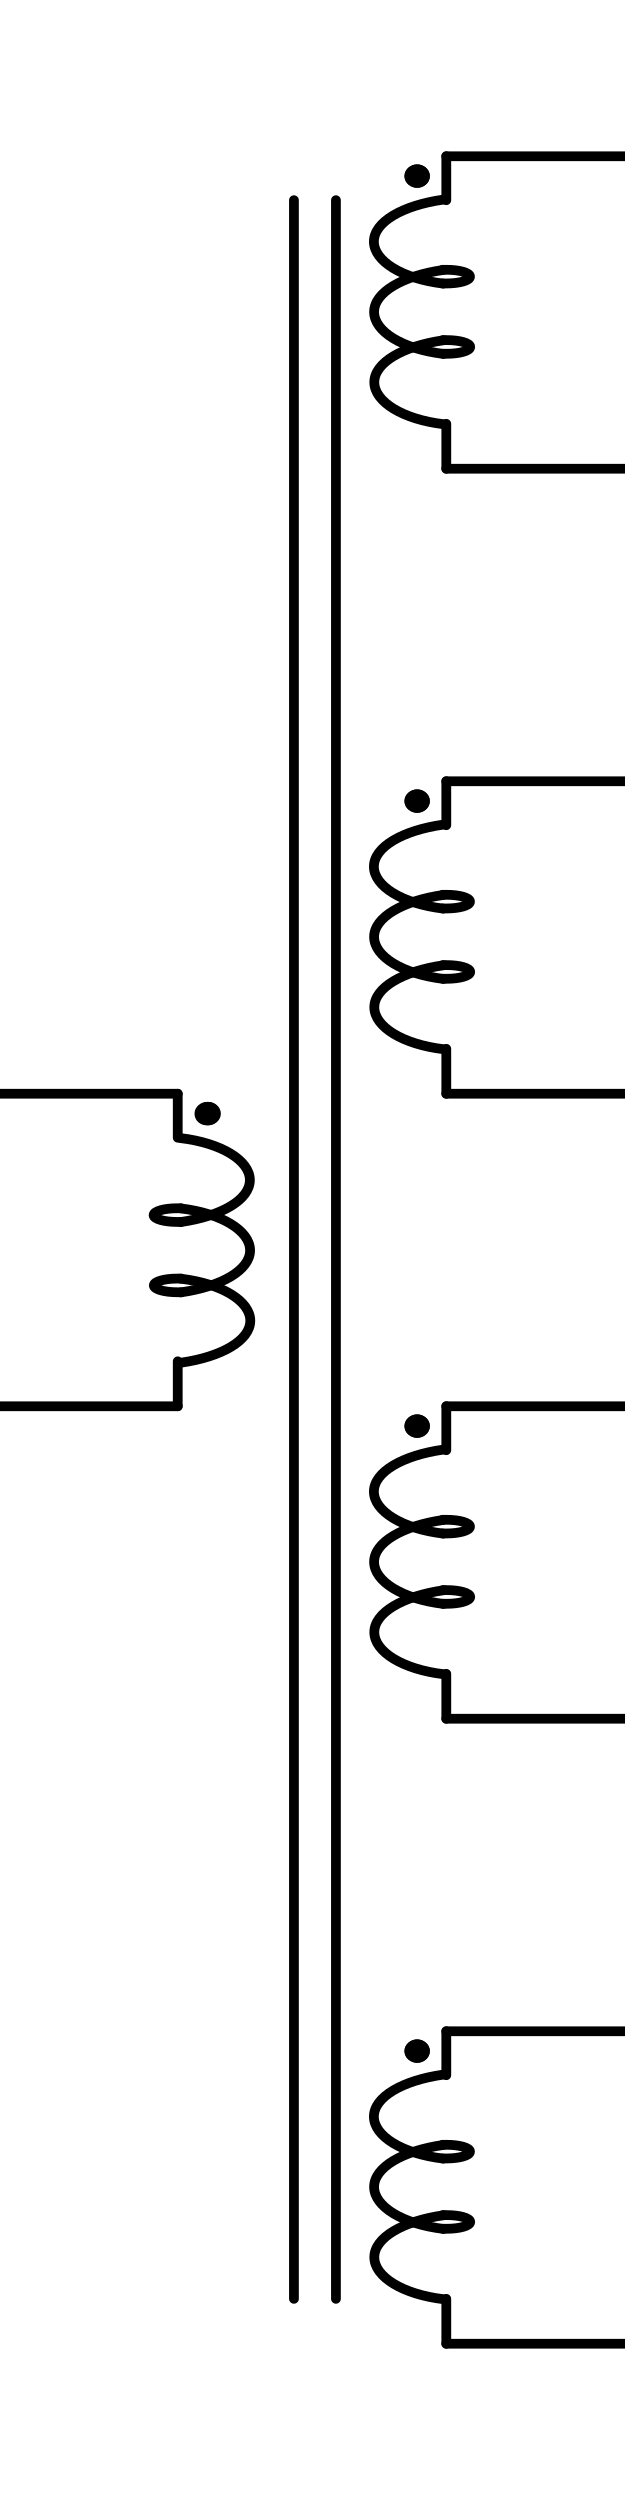
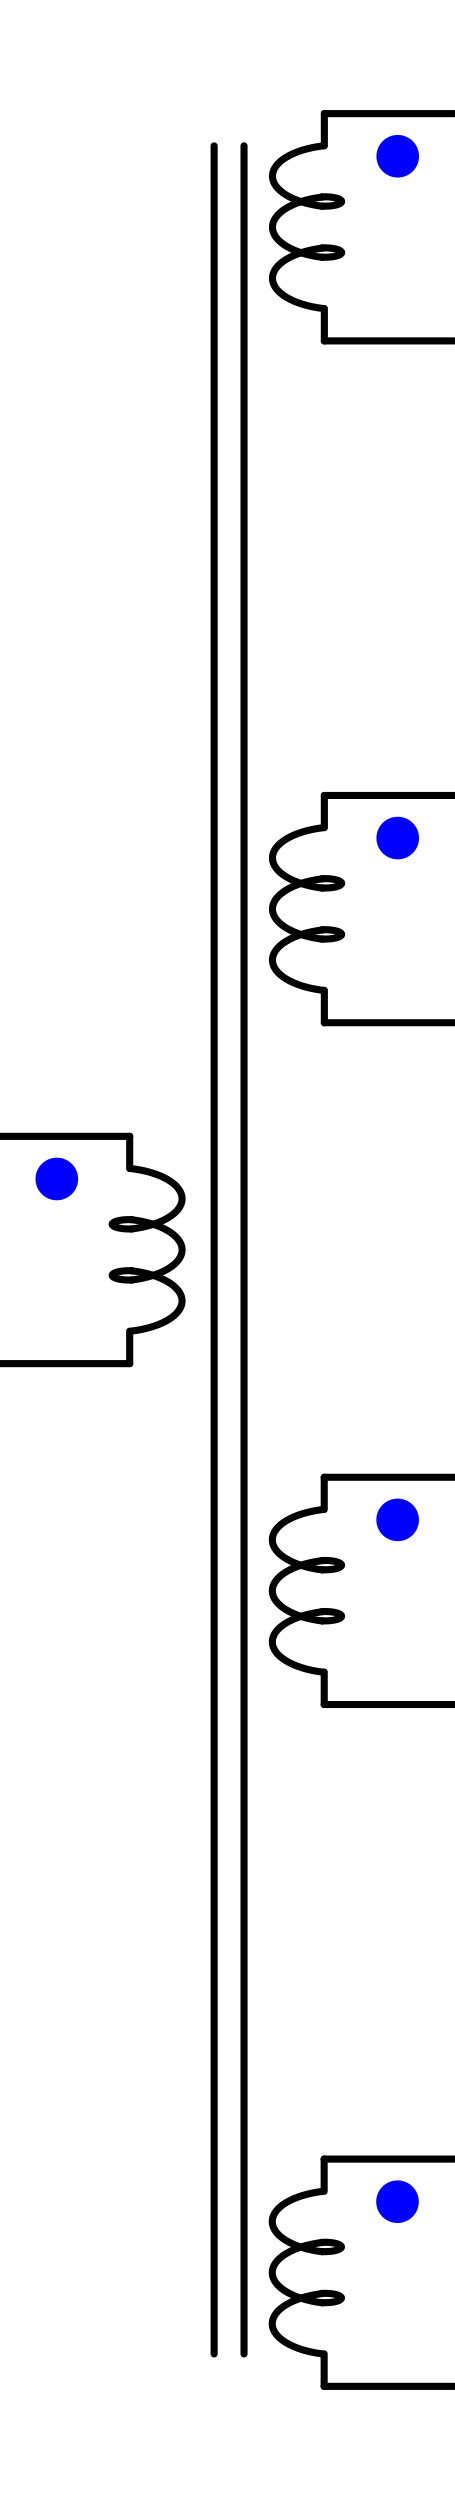
- <svg xmlns="http://www.w3.org/2000/svg" version="1.1" id="svg256" x="0px" y="0px" viewBox="-281 517.5 64 256" xml:space="preserve" width="64" height="256">
-   <defs id="defs140" />
-   <style type="text/css" id="style2">
- 	.st0{fill:none;stroke:#000000;stroke-linecap:round;stroke-miterlimit:10;}
- 	.st1{stroke:#000000;stroke-linecap:round;stroke-miterlimit:10;}
- 	.st2{fill:none;stroke:#000000;stroke-linecap:round;stroke-linejoin:round;stroke-miterlimit:22.926;}
- </style>
-   <g id="g29">
-     <g id="g19">
-       <g id="g274_2_" transform="translate(36.5867,32.3413)">
-         <path id="path276_2_" class="st0" d="m -272.2,514.2 c -4.2,-0.5 -7.1,-2.3 -7.1,-4.3 0,-2 2.9,-3.7 7.1,-4.3" style="fill:none;stroke:#000000;stroke-linecap:round;stroke-miterlimit:10" />
-       </g>
-       <g id="g278_2_" transform="translate(36.6293,32.4267)">
-         <path id="path280_2_" class="st0" d="m -272.3,514.1 c 0.1,0 0.3,0 0.4,0 1.3,0 2.4,-0.3 2.4,-0.7 0,-0.4 -1.1,-0.7 -2.4,-0.7 -0.1,0 -0.3,0 -0.4,0" style="fill:none;stroke:#000000;stroke-linecap:round;stroke-miterlimit:10" />
-       </g>
-       <g id="g282_2_" transform="translate(25.4507,32.4267)">
-         <path id="path284_2_" class="st0" d="m -261.1,521.3 c 0.1,0 0.3,0 0.4,0 1.3,0 2.4,-0.3 2.4,-0.7 0,-0.4 -1.1,-0.7 -2.4,-0.7 -0.1,0 -0.3,0 -0.4,0" style="fill:none;stroke:#000000;stroke-linecap:round;stroke-miterlimit:10" />
-       </g>
-       <g id="g286_2_" transform="translate(25.408,32.3413)">
-         <path id="path288_2_" class="st0" d="m -261,521.4 c -4.2,-0.5 -7.1,-2.3 -7.1,-4.3 0,-2 2.9,-3.7 7.1,-4.3" style="fill:none;stroke:#000000;stroke-linecap:round;stroke-miterlimit:10" />
-       </g>
-       <g id="g290_2_" transform="translate(14.2293,32.3413)">
-         <path id="path292_2_" class="st0" d="m -249.8,528.6 c -4.2,-0.5 -7.1,-2.3 -7.1,-4.3 0,-2 2.9,-3.7 7.1,-4.3" style="fill:none;stroke:#000000;stroke-linecap:round;stroke-miterlimit:10" />
-       </g>
-       <g id="g294_2_" transform="translate(0,32)">
-         <path id="path296_2_" class="st0" d="m -235.3,533.5 v -4.6" style="fill:none;stroke:#000000;stroke-linecap:round;stroke-miterlimit:10" />
-       </g>
-       <g id="g298_2_" transform="translate(64,32)">
-         <path id="path300_2_" class="st0" d="M -299.3,501.5 V 506" style="fill:none;stroke:#000000;stroke-linecap:round;stroke-miterlimit:10" />
-       </g>
-     </g>
-     <g id="g302_2_" transform="translate(53.7173,40.5333)">
-       <path id="path304_2_" class="st1" d="m -292.8,495 c 0,-0.4 0.4,-0.7 0.8,-0.7 0.4,0 0.8,0.3 0.8,0.7 0,0.4 -0.4,0.7 -0.8,0.7 -0.4,0 -0.8,-0.3 -0.8,-0.7" style="stroke:#000000;stroke-linecap:round;stroke-miterlimit:10" />
-     </g>
-     <g id="g306_2_" transform="translate(53.7173,40.5333)">
-       <path id="path308_2_" class="st0" d="m -292.8,495 c 0,-0.4 0.4,-0.7 0.8,-0.7 0.4,0 0.8,0.3 0.8,0.7 0,0.4 -0.4,0.7 -0.8,0.7 -0.4,0 -0.8,-0.3 -0.8,-0.7 z" style="fill:none;stroke:#000000;stroke-linecap:round;stroke-miterlimit:10" />
-     </g>
-     <line class="st2" x1="-235.3" y1="533.5" x2="-217" y2="533.5" id="line25" style="fill:none;stroke:#000000;stroke-linecap:round;stroke-linejoin:round;stroke-miterlimit:22.926" />
-     <line class="st2" x1="-235.3" y1="565.5" x2="-217" y2="565.5" id="line27" style="fill:none;stroke:#000000;stroke-linecap:round;stroke-linejoin:round;stroke-miterlimit:22.926" />
-   </g>
-   <line class="st0" x1="-250.9" y1="538" x2="-250.9" y2="752.9" id="line31" style="fill:none;stroke:#000000;stroke-linecap:round;stroke-miterlimit:10" />
-   <line class="st0" x1="-246.6" y1="538" x2="-246.6" y2="752.9" id="line33" style="fill:none;stroke:#000000;stroke-linecap:round;stroke-miterlimit:10" />
-   <g id="g59">
-     <g id="g49">
-       <g id="g274_3_" transform="translate(36.5867,32.3413)">
-         <path id="path276_3_" class="st0" d="m -272.2,578.2 c -4.2,-0.5 -7.1,-2.3 -7.1,-4.3 0,-2 2.9,-3.7 7.1,-4.3" style="fill:none;stroke:#000000;stroke-linecap:round;stroke-miterlimit:10" />
-       </g>
-       <g id="g278_3_" transform="translate(36.6293,32.4267)">
-         <path id="path280_3_" class="st0" d="m -272.3,578.1 c 0.1,0 0.3,0 0.4,0 1.3,0 2.4,-0.3 2.4,-0.7 0,-0.4 -1.1,-0.7 -2.4,-0.7 -0.1,0 -0.3,0 -0.4,0" style="fill:none;stroke:#000000;stroke-linecap:round;stroke-miterlimit:10" />
-       </g>
-       <g id="g282_3_" transform="translate(25.4507,32.4267)">
-         <path id="path284_3_" class="st0" d="m -261.1,585.3 c 0.1,0 0.3,0 0.4,0 1.3,0 2.4,-0.3 2.4,-0.7 0,-0.4 -1.1,-0.7 -2.4,-0.7 -0.1,0 -0.3,0 -0.4,0" style="fill:none;stroke:#000000;stroke-linecap:round;stroke-miterlimit:10" />
-       </g>
-       <g id="g286_3_" transform="translate(25.408,32.3413)">
-         <path id="path288_3_" class="st0" d="m -261,585.4 c -4.2,-0.5 -7.1,-2.3 -7.1,-4.3 0,-2 2.9,-3.7 7.1,-4.3" style="fill:none;stroke:#000000;stroke-linecap:round;stroke-miterlimit:10" />
-       </g>
-       <g id="g290_3_" transform="translate(14.2293,32.3413)">
-         <path id="path292_3_" class="st0" d="m -249.8,592.6 c -4.2,-0.5 -7.1,-2.3 -7.1,-4.3 0,-2 2.9,-3.7 7.1,-4.3" style="fill:none;stroke:#000000;stroke-linecap:round;stroke-miterlimit:10" />
-       </g>
-       <g id="g294_3_" transform="translate(0,32)">
-         <path id="path296_3_" class="st0" d="m -235.3,597.5 v -4.6" style="fill:none;stroke:#000000;stroke-linecap:round;stroke-miterlimit:10" />
-       </g>
-       <g id="g298_3_" transform="translate(64,32)">
-         <path id="path300_3_" class="st0" d="M -299.3,565.5 V 570" style="fill:none;stroke:#000000;stroke-linecap:round;stroke-miterlimit:10" />
-       </g>
-     </g>
-     <g id="g302_3_" transform="translate(53.7173,40.5333)">
-       <path id="path304_3_" class="st1" d="m -292.8,559 c 0,-0.4 0.4,-0.7 0.8,-0.7 0.4,0 0.8,0.3 0.8,0.7 0,0.4 -0.4,0.7 -0.8,0.7 -0.4,0 -0.8,-0.3 -0.8,-0.7" style="stroke:#000000;stroke-linecap:round;stroke-miterlimit:10" />
-     </g>
-     <g id="g306_3_" transform="translate(53.7173,40.5333)">
-       <path id="path308_3_" class="st0" d="m -292.8,559 c 0,-0.4 0.4,-0.7 0.8,-0.7 0.4,0 0.8,0.3 0.8,0.7 0,0.4 -0.4,0.7 -0.8,0.7 -0.4,0 -0.8,-0.3 -0.8,-0.7 z" style="fill:none;stroke:#000000;stroke-linecap:round;stroke-miterlimit:10" />
-     </g>
-     <line class="st2" x1="-235.3" y1="597.5" x2="-217" y2="597.5" id="line55" style="fill:none;stroke:#000000;stroke-linecap:round;stroke-linejoin:round;stroke-miterlimit:22.926" />
-     <line class="st2" x1="-235.3" y1="629.5" x2="-217" y2="629.5" id="line57" style="fill:none;stroke:#000000;stroke-linecap:round;stroke-linejoin:round;stroke-miterlimit:22.926" />
-   </g>
-   <g id="g85">
-     <g id="g75">
-       <g id="g274_5_" transform="translate(36.5867,32.3413)">
-         <path id="path276_5_" class="st0" d="m -272.2,642.2 c -4.2,-0.5 -7.1,-2.3 -7.1,-4.3 0,-2 2.9,-3.7 7.1,-4.3" style="fill:none;stroke:#000000;stroke-linecap:round;stroke-miterlimit:10" />
-       </g>
-       <g id="g278_5_" transform="translate(36.6293,32.4267)">
-         <path id="path280_5_" class="st0" d="m -272.3,642.1 c 0.1,0 0.3,0 0.4,0 1.3,0 2.4,-0.3 2.4,-0.7 0,-0.4 -1.1,-0.7 -2.4,-0.7 -0.1,0 -0.3,0 -0.4,0" style="fill:none;stroke:#000000;stroke-linecap:round;stroke-miterlimit:10" />
-       </g>
-       <g id="g282_5_" transform="translate(25.4507,32.4267)">
-         <path id="path284_5_" class="st0" d="m -261.1,649.3 c 0.1,0 0.3,0 0.4,0 1.3,0 2.4,-0.3 2.4,-0.7 0,-0.4 -1.1,-0.7 -2.4,-0.7 -0.1,0 -0.3,0 -0.4,0" style="fill:none;stroke:#000000;stroke-linecap:round;stroke-miterlimit:10" />
-       </g>
-       <g id="g286_5_" transform="translate(25.408,32.3413)">
-         <path id="path288_5_" class="st0" d="m -261,649.4 c -4.2,-0.5 -7.1,-2.3 -7.1,-4.3 0,-2 2.9,-3.7 7.1,-4.3" style="fill:none;stroke:#000000;stroke-linecap:round;stroke-miterlimit:10" />
-       </g>
-       <g id="g290_5_" transform="translate(14.2293,32.3413)">
-         <path id="path292_5_" class="st0" d="m -249.8,656.6 c -4.2,-0.5 -7.1,-2.3 -7.1,-4.3 0,-2 2.9,-3.7 7.1,-4.3" style="fill:none;stroke:#000000;stroke-linecap:round;stroke-miterlimit:10" />
-       </g>
-       <g id="g294_5_" transform="translate(0,32)">
-         <path id="path296_5_" class="st0" d="m -235.3,661.5 v -4.6" style="fill:none;stroke:#000000;stroke-linecap:round;stroke-miterlimit:10" />
-       </g>
-       <g id="g298_5_" transform="translate(64,32)">
-         <path id="path300_5_" class="st0" d="M -299.3,629.5 V 634" style="fill:none;stroke:#000000;stroke-linecap:round;stroke-miterlimit:10" />
-       </g>
-     </g>
-     <g id="g302_5_" transform="translate(53.7173,40.5333)">
-       <path id="path304_5_" class="st1" d="m -292.8,623 c 0,-0.4 0.4,-0.7 0.8,-0.7 0.4,0 0.8,0.3 0.8,0.7 0,0.4 -0.4,0.7 -0.8,0.7 -0.4,0 -0.8,-0.3 -0.8,-0.7" style="stroke:#000000;stroke-linecap:round;stroke-miterlimit:10" />
-     </g>
-     <g id="g306_5_" transform="translate(53.7173,40.5333)">
-       <path id="path308_5_" class="st0" d="m -292.8,623 c 0,-0.4 0.4,-0.7 0.8,-0.7 0.4,0 0.8,0.3 0.8,0.7 0,0.4 -0.4,0.7 -0.8,0.7 -0.4,0 -0.8,-0.3 -0.8,-0.7 z" style="fill:none;stroke:#000000;stroke-linecap:round;stroke-miterlimit:10" />
-     </g>
-     <line class="st2" x1="-235.3" y1="661.5" x2="-217" y2="661.5" id="line81" style="fill:none;stroke:#000000;stroke-linecap:round;stroke-linejoin:round;stroke-miterlimit:22.926" />
-     <line class="st2" x1="-235.3" y1="693.5" x2="-217" y2="693.5" id="line83" style="fill:none;stroke:#000000;stroke-linecap:round;stroke-linejoin:round;stroke-miterlimit:22.926" />
-   </g>
-   <g id="g111">
-     <g id="g101">
-       <g id="g274_7_" transform="translate(36.5867,32.3413)">
-         <path id="path276_7_" class="st0" d="m -272.2,706.2 c -4.2,-0.5 -7.1,-2.3 -7.1,-4.3 0,-2 2.9,-3.7 7.1,-4.3" style="fill:none;stroke:#000000;stroke-linecap:round;stroke-miterlimit:10" />
-       </g>
-       <g id="g278_7_" transform="translate(36.6293,32.4267)">
-         <path id="path280_7_" class="st0" d="m -272.3,706.1 c 0.1,0 0.3,0 0.4,0 1.3,0 2.4,-0.3 2.4,-0.7 0,-0.4 -1.1,-0.7 -2.4,-0.7 -0.1,0 -0.3,0 -0.4,0" style="fill:none;stroke:#000000;stroke-linecap:round;stroke-miterlimit:10" />
-       </g>
-       <g id="g282_7_" transform="translate(25.4507,32.4267)">
-         <path id="path284_7_" class="st0" d="m -261.1,713.3 c 0.1,0 0.3,0 0.4,0 1.3,0 2.4,-0.3 2.4,-0.7 0,-0.4 -1.1,-0.7 -2.4,-0.7 -0.1,0 -0.3,0 -0.4,0" style="fill:none;stroke:#000000;stroke-linecap:round;stroke-miterlimit:10" />
-       </g>
-       <g id="g286_7_" transform="translate(25.408,32.3413)">
-         <path id="path288_7_" class="st0" d="m -261,713.4 c -4.2,-0.5 -7.1,-2.3 -7.1,-4.3 0,-2 2.9,-3.7 7.1,-4.3" style="fill:none;stroke:#000000;stroke-linecap:round;stroke-miterlimit:10" />
-       </g>
-       <g id="g290_7_" transform="translate(14.2293,32.3413)">
-         <path id="path292_7_" class="st0" d="m -249.8,720.6 c -4.2,-0.5 -7.1,-2.3 -7.1,-4.3 0,-2 2.9,-3.7 7.1,-4.3" style="fill:none;stroke:#000000;stroke-linecap:round;stroke-miterlimit:10" />
-       </g>
-       <g id="g294_7_" transform="translate(0,32)">
-         <path id="path296_7_" class="st0" d="m -235.3,725.5 v -4.6" style="fill:none;stroke:#000000;stroke-linecap:round;stroke-miterlimit:10" />
-       </g>
-       <g id="g298_7_" transform="translate(64,32)">
-         <path id="path300_7_" class="st0" d="M -299.3,693.5 V 698" style="fill:none;stroke:#000000;stroke-linecap:round;stroke-miterlimit:10" />
-       </g>
-     </g>
-     <g id="g302_7_" transform="translate(53.7173,40.5333)">
-       <path id="path304_7_" class="st1" d="m -292.8,687 c 0,-0.4 0.4,-0.7 0.8,-0.7 0.4,0 0.8,0.3 0.8,0.7 0,0.4 -0.4,0.7 -0.8,0.7 -0.4,0 -0.8,-0.3 -0.8,-0.7" style="stroke:#000000;stroke-linecap:round;stroke-miterlimit:10" />
-     </g>
-     <g id="g306_7_" transform="translate(53.7173,40.5333)">
-       <path id="path308_7_" class="st0" d="m -292.8,687 c 0,-0.4 0.4,-0.7 0.8,-0.7 0.4,0 0.8,0.3 0.8,0.7 0,0.4 -0.4,0.7 -0.8,0.7 -0.4,0 -0.8,-0.3 -0.8,-0.7 z" style="fill:none;stroke:#000000;stroke-linecap:round;stroke-miterlimit:10" />
-     </g>
-     <line class="st2" x1="-235.3" y1="725.5" x2="-217" y2="725.5" id="line107" style="fill:none;stroke:#000000;stroke-linecap:round;stroke-linejoin:round;stroke-miterlimit:22.926" />
-     <line class="st2" x1="-235.3" y1="757.5" x2="-217" y2="757.5" id="line109" style="fill:none;stroke:#000000;stroke-linecap:round;stroke-linejoin:round;stroke-miterlimit:22.926" />
-   </g>
-   <g id="g137">
-     <g id="g127">
-       <g id="g274_12_" transform="translate(36.5867,32.3413)">
-         <path id="path276_12_" class="st0" d="m -299.1,601.7 c 4.2,0.5 7.1,2.3 7.1,4.3 0,2 -2.9,3.7 -7.1,4.3" style="fill:none;stroke:#000000;stroke-linecap:round;stroke-miterlimit:10" />
-       </g>
-       <g id="g278_12_" transform="translate(36.6293,32.4267)">
-         <path id="path280_12_" class="st0" d="m -299.1,608.8 c -0.1,0 -0.3,0 -0.4,0 -1.3,0 -2.4,0.3 -2.4,0.7 0,0.4 1.1,0.7 2.4,0.7 0.1,0 0.3,0 0.4,0" style="fill:none;stroke:#000000;stroke-linecap:round;stroke-miterlimit:10" />
-       </g>
-       <g id="g282_12_" transform="translate(25.4507,32.4267)">
-         <path id="path284_12_" class="st0" d="m -287.9,616 c -0.1,0 -0.3,0 -0.4,0 -1.3,0 -2.4,0.3 -2.4,0.7 0,0.4 1.1,0.7 2.4,0.7 0.1,0 0.3,0 0.4,0" style="fill:none;stroke:#000000;stroke-linecap:round;stroke-miterlimit:10" />
-       </g>
-       <g id="g286_12_" transform="translate(25.408,32.3413)">
-         <path id="path288_12_" class="st0" d="m -287.9,608.9 c 4.2,0.5 7.1,2.3 7.1,4.3 0,2 -2.9,3.7 -7.1,4.3" style="fill:none;stroke:#000000;stroke-linecap:round;stroke-miterlimit:10" />
-       </g>
-       <g id="g290_12_" transform="translate(14.2293,32.3413)">
-         <path id="path292_12_" class="st0" d="m -276.7,616.1 c 4.2,0.5 7.1,2.3 7.1,4.3 0,2 -2.9,3.7 -7.1,4.3" style="fill:none;stroke:#000000;stroke-linecap:round;stroke-miterlimit:10" />
-       </g>
-       <g id="g294_12_" transform="translate(0,32)">
-         <path id="path296_12_" class="st0" d="m -262.8,624.9 v 4.6" style="fill:none;stroke:#000000;stroke-linecap:round;stroke-miterlimit:10" />
-       </g>
-       <g id="g298_12_" transform="translate(64,32)">
-         <path id="path300_12_" class="st0" d="m -326.8,602 v -4.5" style="fill:none;stroke:#000000;stroke-linecap:round;stroke-miterlimit:10" />
-       </g>
-     </g>
-     <g id="g302_12_" transform="translate(53.7173,40.5333)">
-       <path id="path304_12_" class="st1" d="m -312.6,591 c 0,0.4 -0.4,0.7 -0.8,0.7 -0.5,0 -0.8,-0.3 -0.8,-0.7 0,-0.4 0.4,-0.7 0.8,-0.7 0.4,0 0.8,0.3 0.8,0.7" style="stroke:#000000;stroke-linecap:round;stroke-miterlimit:10" />
-     </g>
-     <g id="g306_12_" transform="translate(53.7173,40.5333)">
-       <path id="path308_12_" class="st0" d="m -313.5,591.7 c -0.5,0 -0.8,-0.3 -0.8,-0.7 0,-0.4 0.4,-0.7 0.8,-0.7 0.5,0 0.8,0.3 0.8,0.7 0,0.4 -0.3,0.7 -0.8,0.7 z" style="fill:none;stroke:#000000;stroke-linecap:round;stroke-miterlimit:10" />
-     </g>
-     <line class="st2" x1="-262.8" y1="629.5" x2="-281" y2="629.5" id="line133" style="fill:none;stroke:#000000;stroke-linecap:round;stroke-linejoin:round;stroke-miterlimit:22.926" />
-     <line class="st2" x1="-262.8" y1="661.5" x2="-281" y2="661.5" id="line135" style="fill:none;stroke:#000000;stroke-linecap:round;stroke-linejoin:round;stroke-miterlimit:22.926" />
-   </g>
+ <svg xmlns="http://www.w3.org/2000/svg" id="svg256" width="64" height="352" viewBox="0 0 64 352">
+   <defs>
+     <style>
+       .cls-1 {
+         stroke-miterlimit: 10;
+       }
+ 
+       .cls-1, .cls-2 {
+         fill: none;
+         stroke: #000;
+         stroke-linecap: round;
+       }
+ 
+       .cls-3 {
+         fill: blue;
+       }
+ 
+       .cls-2 {
+         stroke-linejoin: round;
+       }
+     </style>
+   </defs>
+   <line class="cls-1" x1="30.15" y1="20.54" x2="30.15" y2="331.43" />
+   <line class="cls-1" x1="34.36" y1="20.54" x2="34.36" y2="331.43" />
+   <path id="path276" class="cls-1" d="M18.52,164.54c4.2,.52,7.12,2.26,7.12,4.25s-2.92,3.73-7.12,4.25" />
+   <path id="path280" class="cls-1" d="M18.58,171.73c-.13,0-.28-.01-.41-.01-1.31,0-2.38,.3-2.38,.66s1.07,.66,2.38,.66c.13,0,.28-.01,.41-.01" />
+   <path id="path284" class="cls-1" d="M18.58,178.92c-.13,0-.28-.01-.41-.01-1.31,0-2.38,.3-2.38,.66s1.07,.66,2.38,.66c.13,0,.28-.01,.41-.01" />
+   <path id="path288" class="cls-1" d="M18.52,171.73c4.2,.51,7.12,2.26,7.12,4.25,0,1.99-2.92,3.73-7.12,4.25" />
+   <path id="path292" class="cls-1" d="M18.52,178.92c4.2,.52,7.12,2.26,7.12,4.25,0,1.99-2.92,3.73-7.12,4.25" />
+   <path id="path296" class="cls-1" d="M18.26,187.43v4.57" />
+   <path id="path300" class="cls-1" d="M18.26,164.54v-4.54" />
+   <line class="cls-2" x1="18.26" y1="160" y2="160" />
+   <line class="cls-2" x1="18.26" y1="192" x2=".01" y2="192" />
+   <path id="path304" class="cls-3" d="M5,166c0,1.66,1.34,3,3,3s3-1.34,3-3c0-1.66-1.34-3-3-3-1.66,0-3,1.34-3,3" />
+   <path id="path276-2" data-name="path276" class="cls-1" d="M45.41,29.05c-4.16-.52-7.05-2.26-7.05-4.25s2.89-3.73,7.05-4.25" />
+   <path id="path280-2" data-name="path280" class="cls-1" d="M45.34,29.02c.13,0,.28,.01,.41,.01,1.3,0,2.36-.29,2.36-.66,0-.36-1.06-.66-2.36-.66-.13,0-.28,.01-.41,.01" />
+   <path id="path284-2" data-name="path284" class="cls-1" d="M45.34,36.21c.13,0,.28,.01,.41,.01,1.3,0,2.36-.29,2.36-.66,0-.36-1.06-.66-2.36-.66-.13,0-.28,.01-.41,.01" />
+   <path id="path288-2" data-name="path288" class="cls-1" d="M45.41,36.24c-4.16-.52-7.05-2.26-7.05-4.25s2.89-3.75,7.05-4.25" />
+   <path id="path292-2" data-name="path292" class="cls-1" d="M45.41,43.43c-4.16-.52-7.05-2.26-7.05-4.25s2.89-3.73,7.05-4.25" />
+   <path id="path296-2" data-name="path296" class="cls-1" d="M45.67,48v-4.57" />
+   <path id="path300-2" data-name="path300" class="cls-1" d="M45.67,16v4.54" />
+   <line class="cls-2" x1="45.67" y1="16" x2="63.99" y2="16" />
+   <line class="cls-2" x1="45.67" y1="48" x2="63.98" y2="48" />
+   <path id="path276-3" data-name="path276" class="cls-1" d="M45.41,125.05c-4.16-.52-7.05-2.26-7.05-4.25s2.89-3.73,7.05-4.25" />
+   <path id="path280-3" data-name="path280" class="cls-1" d="M45.34,125.02c.13,0,.28,.01,.41,.01,1.3,0,2.36-.29,2.36-.66,0-.36-1.06-.66-2.36-.66-.13,0-.28,.01-.41,.01" />
+   <path id="path284-3" data-name="path284" class="cls-1" d="M45.34,132.21c.13,0,.28,.01,.41,.01,1.3,0,2.36-.29,2.36-.66,0-.36-1.06-.66-2.36-.66-.13,0-.28,.01-.41,.01" />
+   <path id="path288-3" data-name="path288" class="cls-1" d="M45.41,132.24c-4.16-.52-7.05-2.26-7.05-4.25s2.89-3.75,7.05-4.25" />
+   <path id="path292-3" data-name="path292" class="cls-1" d="M45.41,139.43c-4.16-.52-7.05-2.26-7.05-4.25s2.89-3.73,7.05-4.25" />
+   <path id="path296-3" data-name="path296" class="cls-1" d="M45.67,144v-4.57" />
+   <path id="path300-3" data-name="path300" class="cls-1" d="M45.67,112v4.54" />
+   <line class="cls-2" x1="45.67" y1="112" x2="63.99" y2="112" />
+   <line class="cls-2" x1="45.67" y1="144" x2="63.98" y2="144" />
+   <path id="path276-4" data-name="path276" class="cls-1" d="M45.39,221.05c-4.16-.52-7.05-2.26-7.05-4.25s2.89-3.73,7.05-4.25" />
+   <path id="path280-4" data-name="path280" class="cls-1" d="M45.33,221.02c.13,0,.28,.01,.41,.01,1.3,0,2.36-.29,2.36-.66,0-.36-1.06-.66-2.36-.66-.13,0-.28,.01-.41,.01" />
+   <path id="path284-4" data-name="path284" class="cls-1" d="M45.33,228.21c.13,0,.28,.01,.41,.01,1.3,0,2.36-.29,2.36-.66,0-.36-1.06-.66-2.36-.66-.13,0-.28,.01-.41,.01" />
+   <path id="path288-4" data-name="path288" class="cls-1" d="M45.39,228.24c-4.16-.52-7.05-2.26-7.05-4.25s2.89-3.75,7.05-4.25" />
+   <path id="path292-4" data-name="path292" class="cls-1" d="M45.39,235.43c-4.16-.52-7.05-2.26-7.05-4.25s2.89-3.73,7.05-4.25" />
+   <path id="path296-4" data-name="path296" class="cls-1" d="M45.65,240v-4.57" />
+   <path id="path300-4" data-name="path300" class="cls-1" d="M45.65,208v4.54" />
+   <line class="cls-2" x1="45.65" y1="208" x2="63.98" y2="208" />
+   <line class="cls-2" x1="45.65" y1="240" x2="63.97" y2="240" />
+   <path id="path304-2" data-name="path304" class="cls-3" d="M53,22c0,1.66,1.34,3,3,3s3-1.34,3-3c0-1.66-1.34-3-3-3-1.66,0-3,1.34-3,3" />
+   <path id="path304-3" data-name="path304" class="cls-3" d="M53,118c0,1.66,1.34,3,3,3s3-1.34,3-3c0-1.66-1.34-3-3-3-1.66,0-3,1.34-3,3" />
+   <path id="path304-4" data-name="path304" class="cls-3" d="M52.99,214c0,1.66,1.34,3,3,3s3-1.34,3-3c0-1.66-1.34-3-3-3-1.66,0-3,1.34-3,3" />
+   <path id="path276-5" data-name="path276" class="cls-1" d="M45.38,317.05c-4.16-.52-7.05-2.26-7.05-4.25s2.89-3.73,7.05-4.25" />
+   <path id="path280-5" data-name="path280" class="cls-1" d="M45.31,317.02c.13,0,.28,.01,.41,.01,1.3,0,2.36-.29,2.36-.66,0-.36-1.06-.66-2.36-.66-.13,0-.28,.01-.41,.01" />
+   <path id="path284-5" data-name="path284" class="cls-1" d="M45.31,324.21c.13,0,.28,.01,.41,.01,1.3,0,2.36-.29,2.36-.66,0-.36-1.06-.66-2.36-.66-.13,0-.28,.01-.41,.01" />
+   <path id="path288-5" data-name="path288" class="cls-1" d="M45.38,324.24c-4.16-.52-7.05-2.26-7.05-4.25s2.89-3.75,7.05-4.25" />
+   <path id="path292-5" data-name="path292" class="cls-1" d="M45.38,331.43c-4.16-.52-7.05-2.26-7.05-4.25s2.89-3.73,7.05-4.25" />
+   <path id="path296-5" data-name="path296" class="cls-1" d="M45.64,336v-4.57" />
+   <path id="path300-5" data-name="path300" class="cls-1" d="M45.64,304v4.54" />
+   <line class="cls-2" x1="45.64" y1="304" x2="63.97" y2="304" />
+   <line class="cls-2" x1="45.64" y1="336" x2="63.95" y2="336" />
+   <path id="path304-5" data-name="path304" class="cls-3" d="M52.97,310c0,1.66,1.34,3,3,3s3-1.34,3-3c0-1.66-1.34-3-3-3-1.66,0-3,1.34-3,3" />
</svg>
